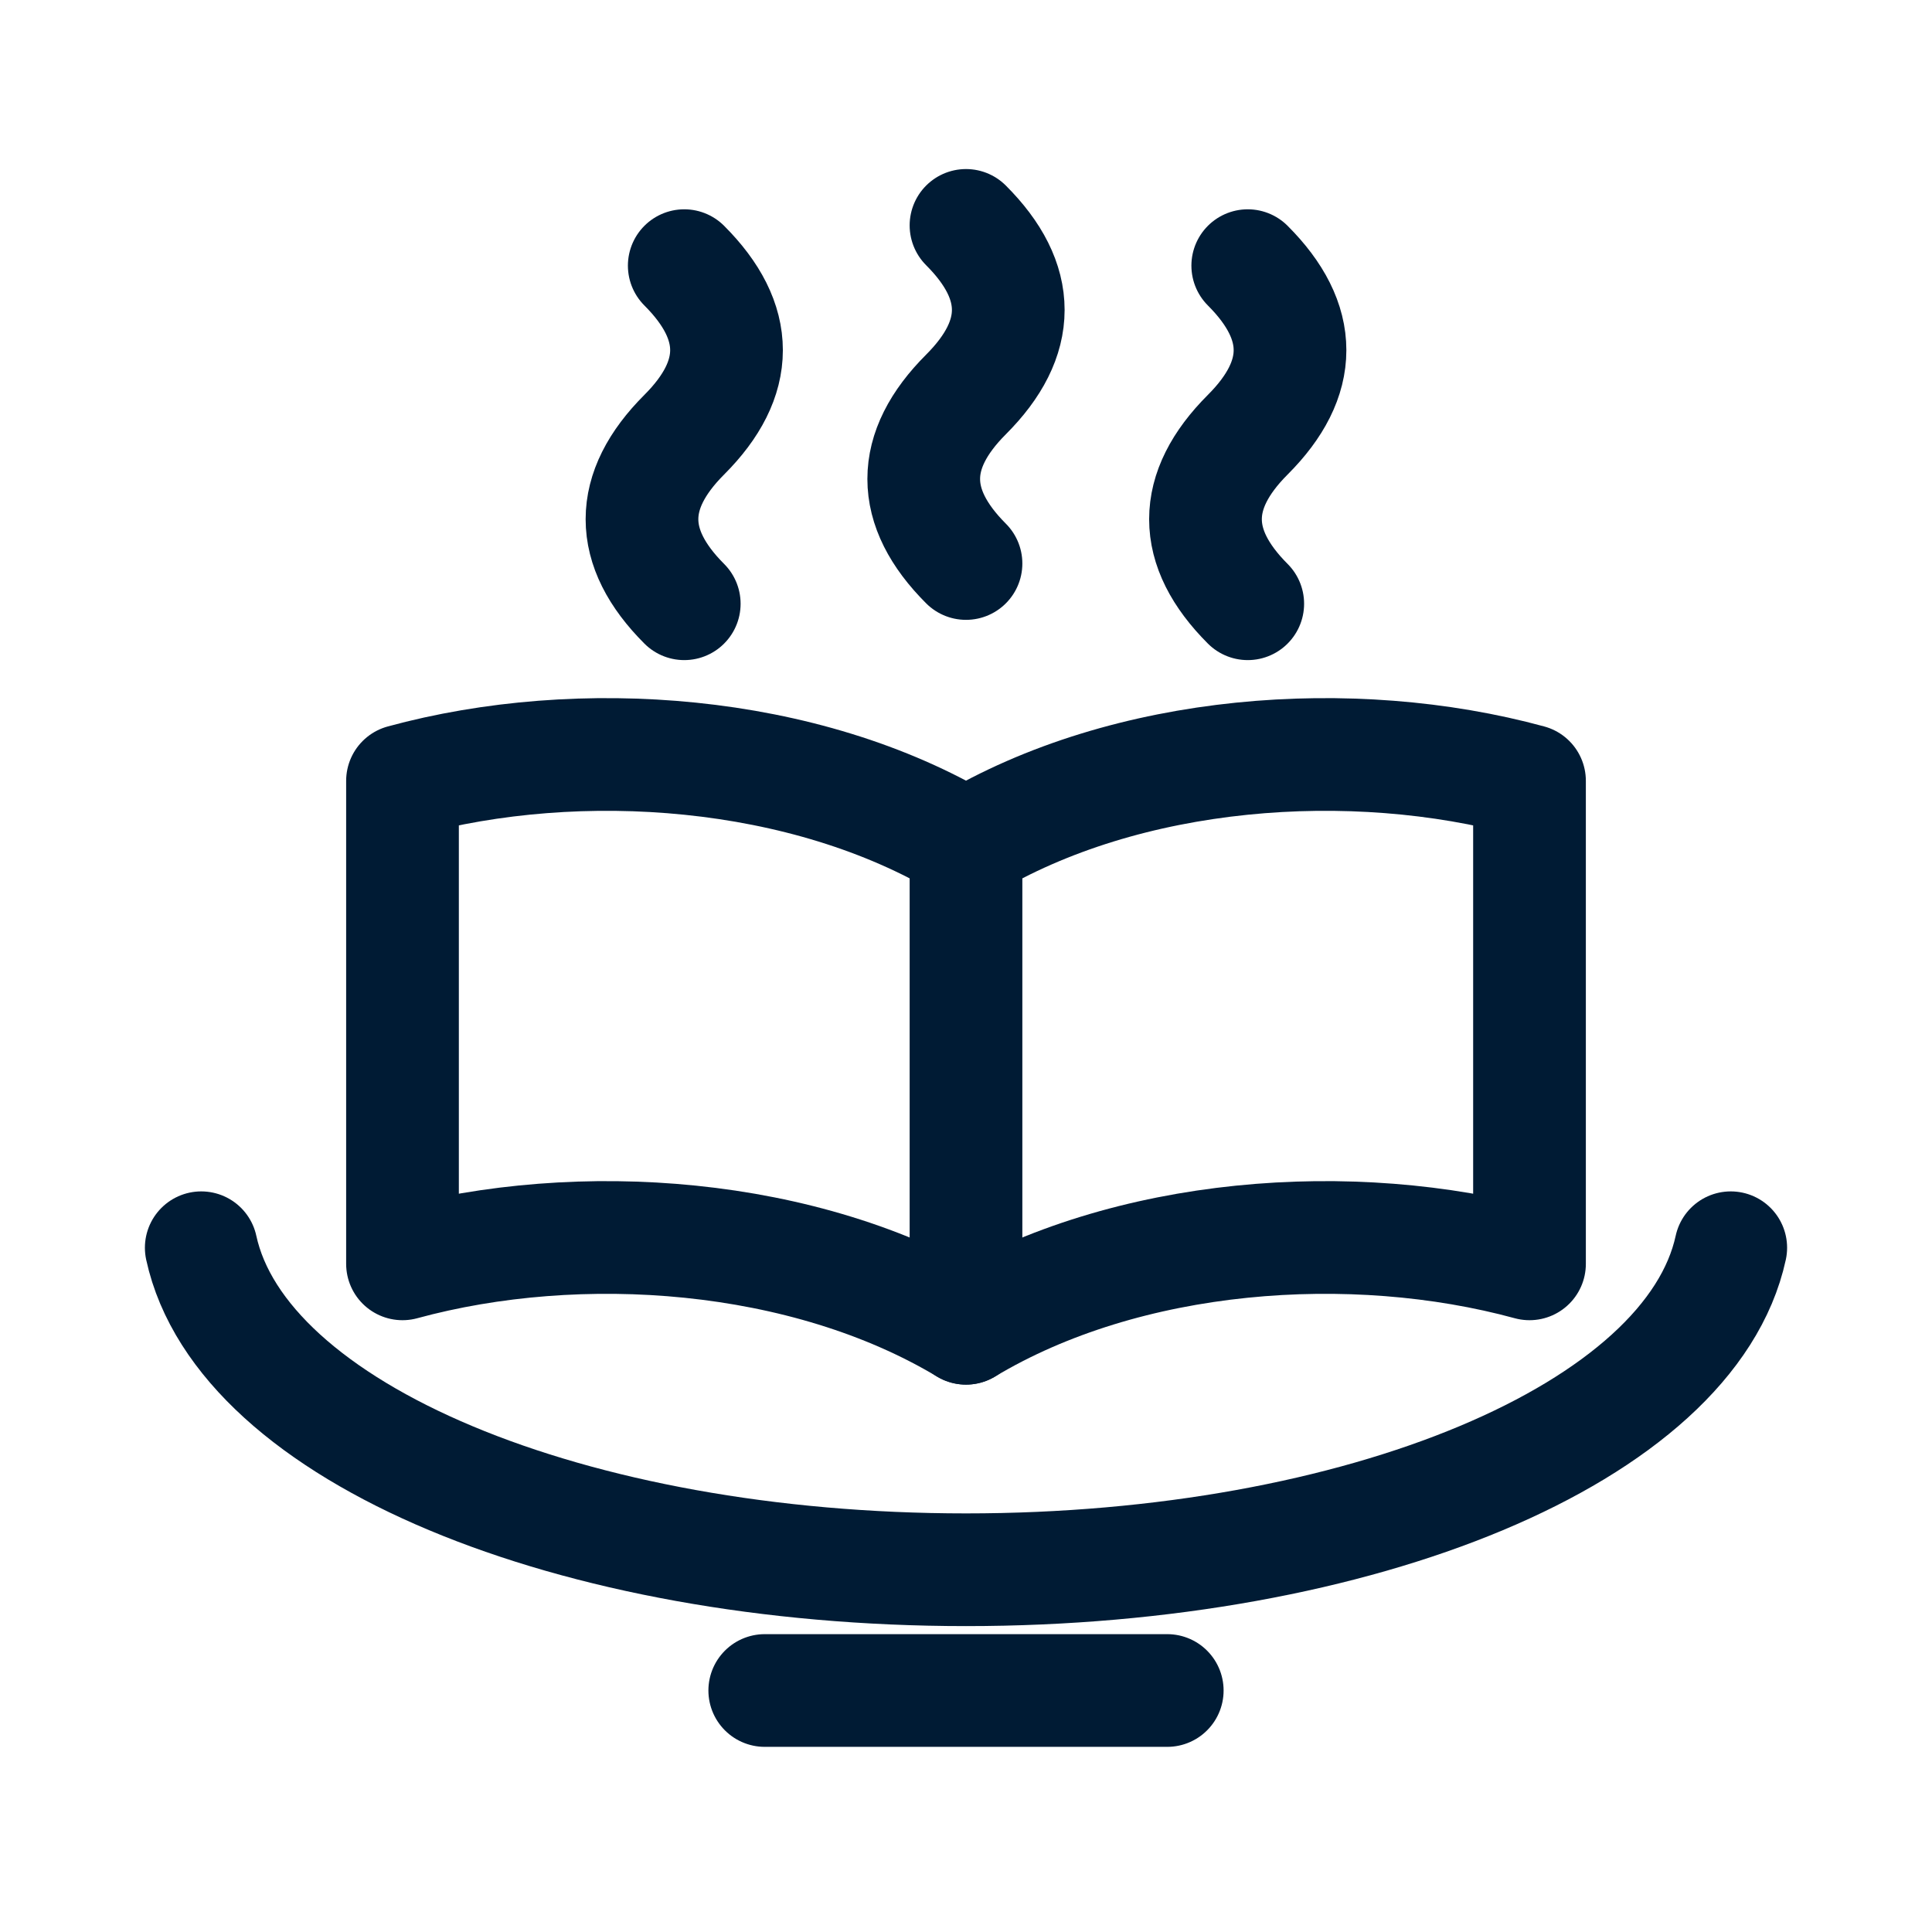
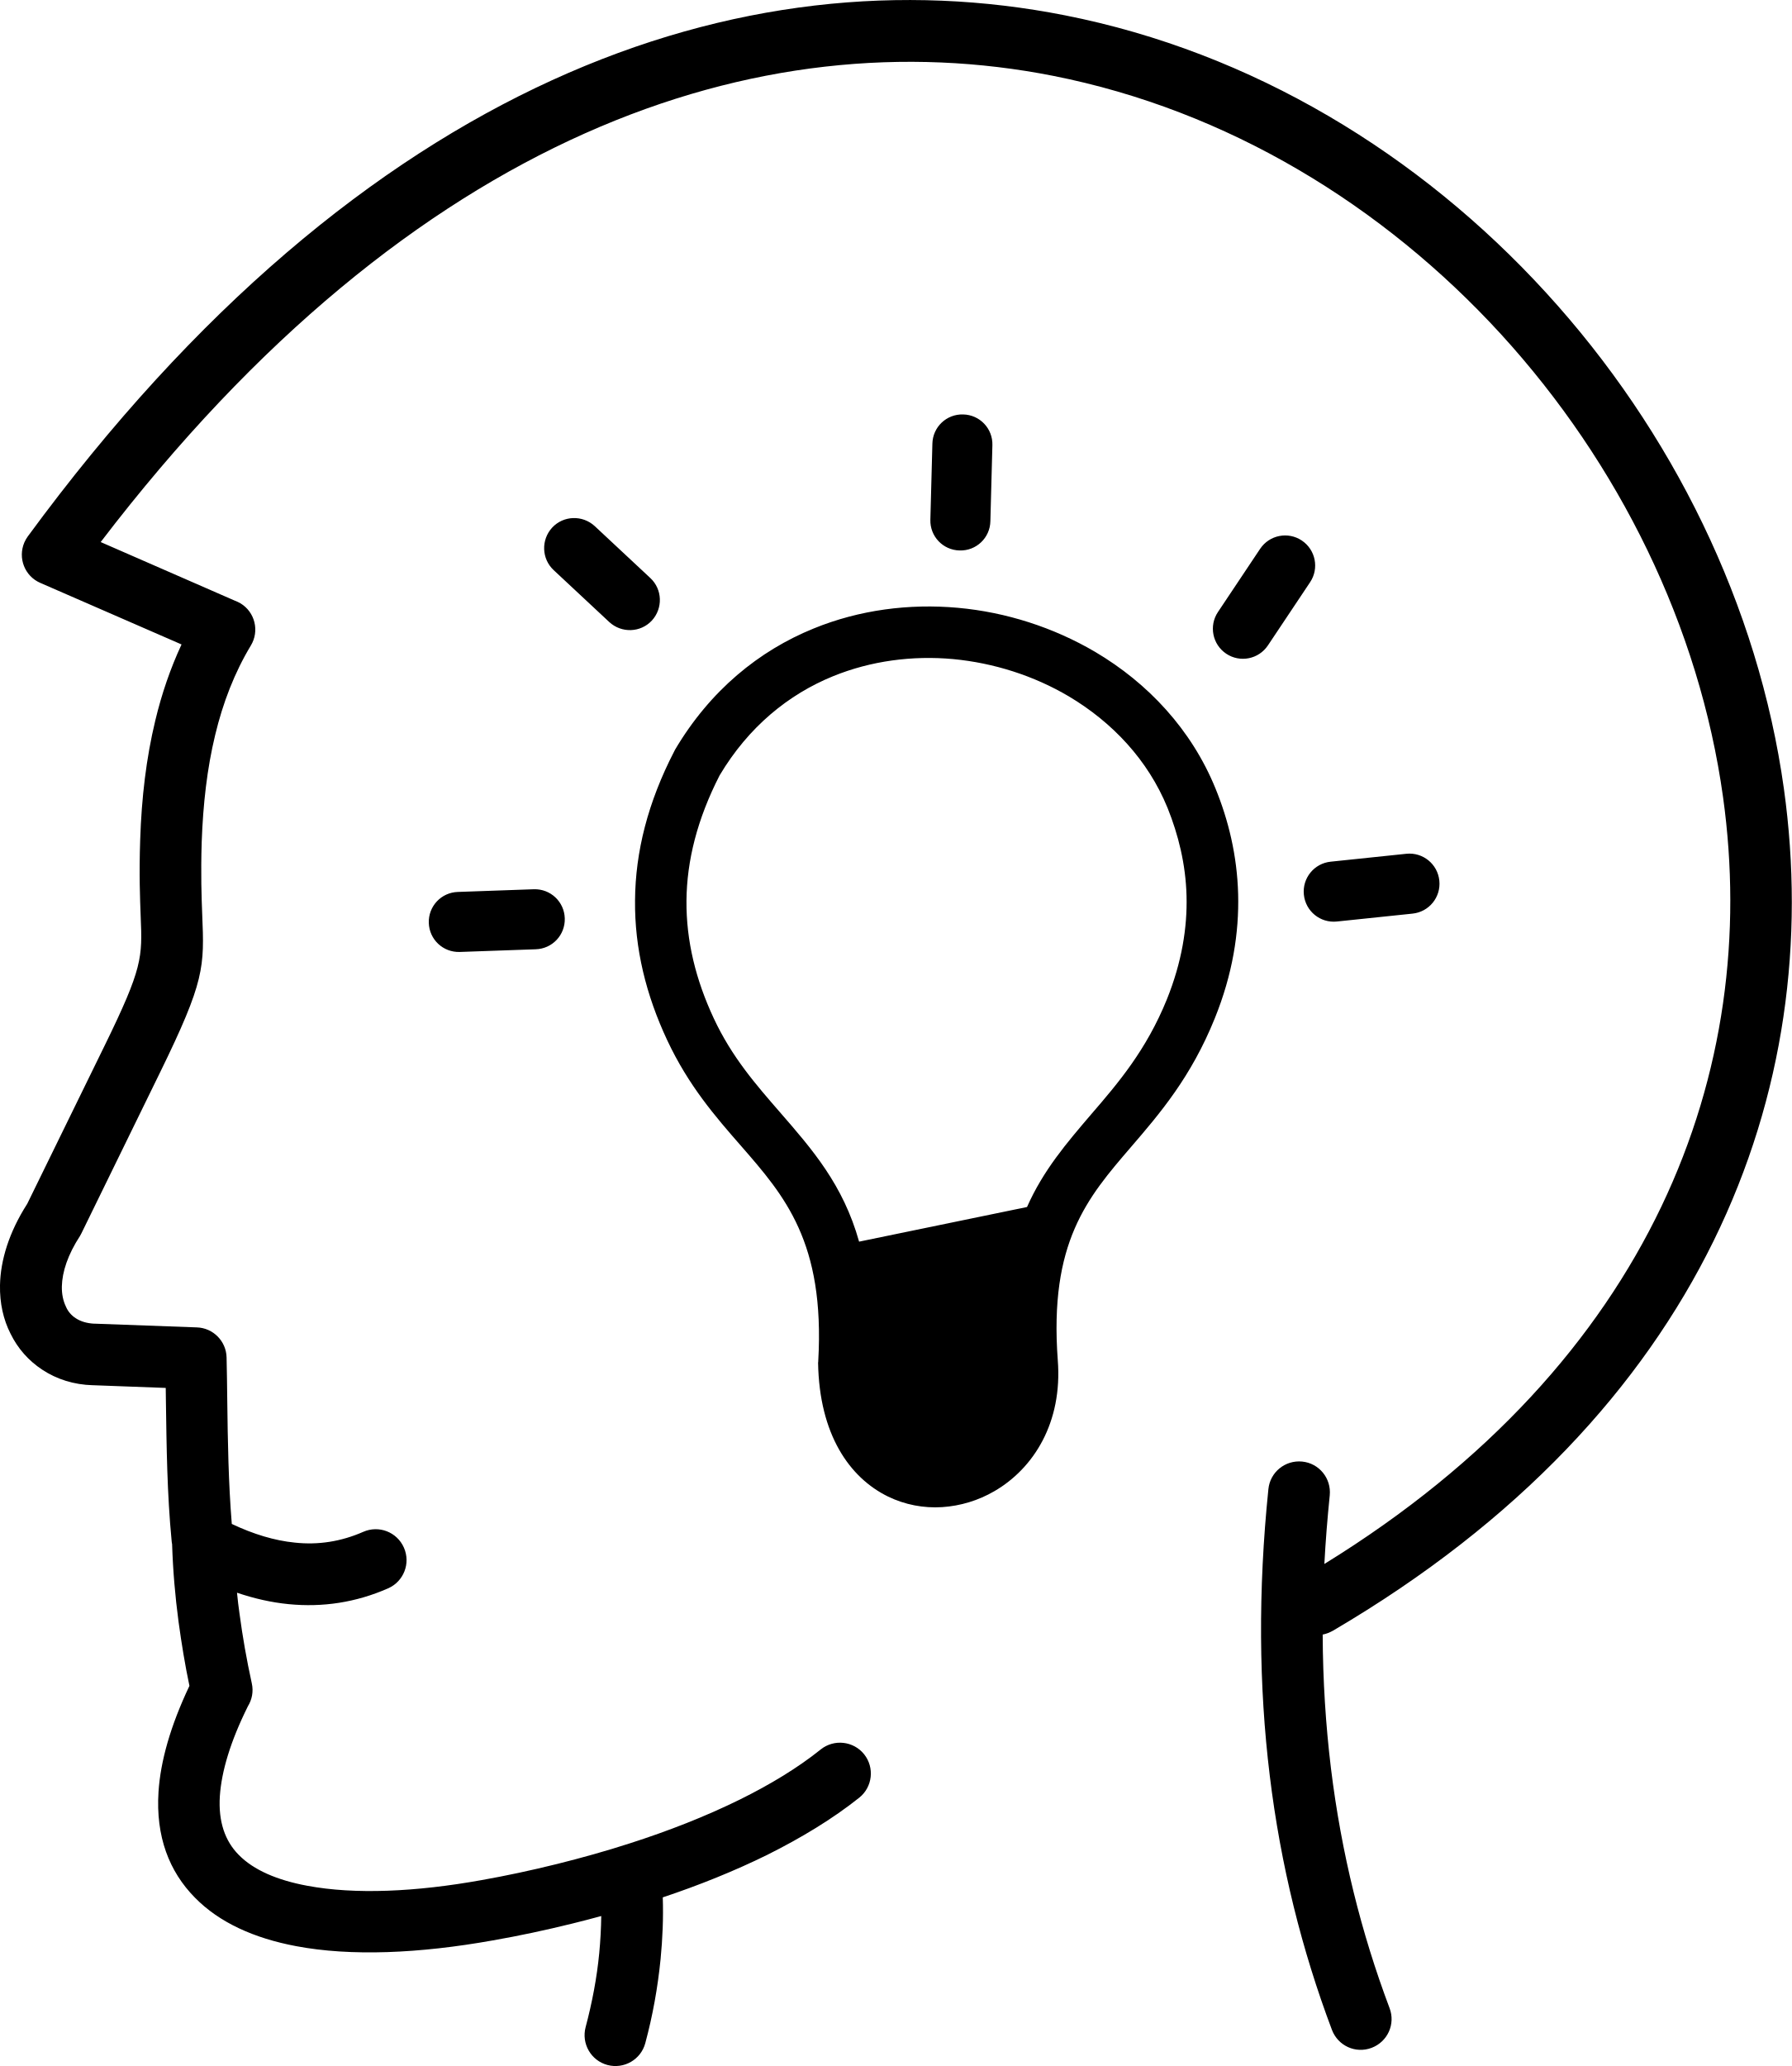
- <svg xmlns="http://www.w3.org/2000/svg" viewBox="0 0 24 24" fill="none" stroke="#001b34" stroke-width="1.4" stroke-linecap="round" stroke-linejoin="round">
-   <path d="M12 10.5c-2-1.2-4.8-1.4-7-.8v6c2.2-.6 5-.4 7 .8 2-1.2 4.8-1.4 7-.8v-6c-2.2-.6-5-.4-7 .8z" />
-   <path d="M12 10.5v6" />
-   <path d="M2.5 15.5c.5 2.3 4.6 4 9.5 4s9-1.7 9.5-4" />
-   <path d="M9.5 21h5" />
-   <path d="M8.5 7.5c-.7-.7-.7-1.4 0-2.1s.7-1.4 0-2.1" />
-   <path d="M12 7c-.7-.7-.7-1.4 0-2.1s.7-1.4 0-2.1" />
-   <path d="M15.5 7.5c-.7-.7-.7-1.4 0-2.1s.7-1.4 0-2.1" />
+ <svg xmlns="http://www.w3.org/2000/svg" version="1.1" id="Layer_1" x="0px" y="0px" viewBox="0 0 106.6 122.88" style="enable-background:new 0 0 106.6 122.88" xml:space="preserve">
+   <g>
+     <path d="M21.61,91.11c0.93-0.41,2.01,0.01,2.42,0.94c0.41,0.93-0.01,2.01-0.94,2.42c-1.91,0.84-3.89,1.14-5.92,0.94 c-1.02-0.1-2.04-0.33-3.07-0.68c0.04,0.42,0.09,0.84,0.15,1.25c0.18,1.35,0.42,2.73,0.73,4.14c0.11,0.49,0.01,0.97-0.23,1.36 c-1.05,2.11-1.57,3.88-1.67,5.34c-0.1,1.53,0.31,2.68,1.12,3.5c0.89,0.91,2.3,1.51,4.08,1.84c2.83,0.53,6.45,0.37,10.39-0.34 c1.41-0.25,2.92-0.57,4.49-0.96c1.44-0.36,2.88-0.76,4.3-1.22c2.28-0.73,4.51-1.6,6.56-2.61c1.8-0.89,3.44-1.88,4.81-2.98 c0.79-0.63,1.95-0.5,2.58,0.29c0.63,0.79,0.5,1.95-0.29,2.58c-1.58,1.26-3.45,2.39-5.47,3.4c-1.95,0.96-4.06,1.81-6.22,2.53 c0.04,1.22-0.01,2.44-0.13,3.67c-0.17,1.7-0.47,3.37-0.91,5c-0.26,0.98-1.27,1.56-2.25,1.3c-0.98-0.26-1.56-1.27-1.3-2.25 c0.39-1.47,0.67-2.94,0.81-4.4c0.07-0.73,0.11-1.47,0.12-2.21c-0.58,0.16-1.16,0.31-1.73,0.45c-1.58,0.39-3.17,0.73-4.72,1 c-4.37,0.78-8.44,0.96-11.71,0.34c-2.49-0.47-4.56-1.4-6.01-2.88c-1.54-1.56-2.34-3.64-2.17-6.3c0.12-1.81,0.7-3.9,1.84-6.3 c-0.26-1.23-0.47-2.51-0.65-3.83c-0.2-1.5-0.33-3.02-0.38-4.56h0l0-0.03c-0.01-0.07-0.03-0.14-0.03-0.21 c-0.27-2.81-0.3-5.55-0.34-8.32l-0.01-0.77l-4.29-0.16l-0.04,0c-1.14-0.03-2.16-0.36-3.01-0.92c-0.81-0.53-1.46-1.26-1.89-2.14 C0.2,78.49-0.02,77.51,0,76.44c0.03-1.48,0.53-3.14,1.62-4.84l4.61-9.42c2.26-4.62,2.24-5.23,2.14-7.66 c-0.04-1.09-0.1-2.48-0.03-4.57c0.08-2.49,0.36-4.87,0.9-7.1c0.38-1.59,0.9-3.1,1.56-4.52l-8.4-3.66c-0.93-0.4-1.35-1.48-0.95-2.41 c0.06-0.13,0.12-0.24,0.2-0.35l0,0c20-27.26,42.6-34.77,61.7-31c11.16,2.2,21.1,8.26,28.63,16.5c7.52,8.22,12.63,18.62,14.15,29.51 c2.49,17.91-4.7,37.09-26.83,50.07c-0.2,0.11-0.4,0.19-0.61,0.23c0.01,2.73,0.18,5.37,0.49,7.94c0.62,5.07,1.81,9.82,3.49,14.28 c0.36,0.95-0.12,2-1.07,2.36s-2-0.12-2.36-1.07c-1.79-4.75-3.05-9.78-3.7-15.13c-0.65-5.33-0.7-10.99-0.08-17.03 c0.1-1.01,1-1.74,2.01-1.64c1.01,0.1,1.74,1,1.64,2.01c-0.14,1.38-0.25,2.74-0.32,4.08c19.59-12.07,25.97-29.42,23.72-45.6 c-1.41-10.15-6.19-19.86-13.21-27.54C82.27,12.2,73.02,6.56,62.65,4.51C45.25,1.08,24.63,7.84,5.99,32.24l7.99,3.49 c0.11,0.04,0.21,0.09,0.32,0.15c0.87,0.52,1.15,1.65,0.62,2.52c-0.97,1.61-1.66,3.4-2.12,5.32c-0.48,1.98-0.72,4.11-0.8,6.35 c-0.06,1.95-0.01,3.28,0.03,4.31c0.13,3.15,0.16,3.95-2.51,9.41l-4.62,9.45c-0.04,0.09-0.09,0.18-0.14,0.27 c-0.73,1.12-1.06,2.14-1.08,3c-0.01,0.46,0.08,0.87,0.24,1.2C4.04,78,4.25,78.24,4.5,78.4c0.3,0.2,0.68,0.31,1.12,0.33l0.07,0 l6.02,0.22v0c0.97,0.03,1.75,0.82,1.77,1.79c0.02,0.82,0.03,1.68,0.04,2.53c0.03,2.46,0.07,4.91,0.27,7.37 c1.29,0.61,2.54,0.99,3.75,1.11C18.93,91.9,20.29,91.69,21.61,91.11L21.61,91.11z M48.68,80.94c0.4-7.06-2-9.81-4.59-12.78 c-1.54-1.76-3.13-3.59-4.4-6.3c-1.25-2.67-1.94-5.44-1.91-8.31c0.02-2.88,0.76-5.83,2.34-8.88c0.01-0.03,0.03-0.05,0.04-0.08l0,0 c2.09-3.53,5-5.89,8.25-7.21c2.72-1.11,5.68-1.49,8.57-1.23c2.88,0.26,5.7,1.17,8.17,2.62c3.15,1.86,5.73,4.62,7.16,8.12 c0.77,1.88,1.29,3.99,1.35,6.29c0.06,2.3-0.33,4.77-1.39,7.39c-1.41,3.49-3.26,5.65-5,7.67c-2.58,3-4.86,5.65-4.34,12.66h0 c0.29,3.71-1.44,6.44-3.77,7.79c-0.96,0.56-2.03,0.88-3.11,0.95c-1.1,0.07-2.21-0.14-3.22-0.63c-2.29-1.12-4.09-3.69-4.16-7.96 C48.68,81.01,48.68,80.98,48.68,80.94L48.68,80.94L48.68,80.94z M74.97,32.64c0.55-0.82,1.66-1.04,2.48-0.49 c0.82,0.55,1.04,1.66,0.49,2.48l-2.51,3.76c-0.55,0.82-1.66,1.04-2.48,0.49c-0.82-0.55-1.04-1.66-0.49-2.48L74.97,32.64 L74.97,32.64z M27.35,56.62c-0.99,0.03-1.81-0.74-1.84-1.73c-0.03-0.99,0.74-1.81,1.73-1.84l4.52-0.16 c0.99-0.03,1.81,0.74,1.84,1.73c0.03,0.99-0.74,1.81-1.73,1.84L27.35,56.62L27.35,56.62z M32.94,33.91 c-0.72-0.67-0.76-1.8-0.09-2.53c0.67-0.72,1.8-0.76,2.53-0.09l3.31,3.09c0.72,0.67,0.76,1.8,0.09,2.53 c-0.67,0.72-1.8,0.76-2.53,0.09L32.94,33.91L32.94,33.91z M55.47,26.39c0.02-0.99,0.84-1.77,1.83-1.74 c0.99,0.02,1.77,0.84,1.74,1.83L58.92,31c-0.02,0.99-0.84,1.77-1.83,1.74c-0.99-0.02-1.77-0.84-1.74-1.83L55.47,26.39L55.47,26.39z M83.67,50.78c0.98-0.1,1.86,0.61,1.96,1.6c0.1,0.98-0.61,1.86-1.6,1.96l-4.5,0.47c-0.98,0.1-1.86-0.61-1.96-1.6 c-0.1-0.98,0.61-1.86,1.6-1.96L83.67,50.78L83.67,50.78z M51.11,73.85l9.99-2.06c0.97-2.19,2.36-3.81,3.84-5.54 c1.58-1.83,3.26-3.8,4.48-6.81c0.89-2.21,1.22-4.27,1.17-6.16c-0.05-1.89-0.49-3.64-1.13-5.23c-1.16-2.84-3.28-5.09-5.87-6.63 c-2.08-1.23-4.46-1.99-6.89-2.22c-2.41-0.22-4.88,0.1-7.14,1.02c-2.65,1.08-5.03,3.01-6.75,5.9c-1.33,2.6-1.95,5.07-1.97,7.45 c-0.02,2.4,0.56,4.72,1.62,6.99c1.08,2.32,2.54,3.98,3.93,5.58C48.32,68.36,50.16,70.46,51.11,73.85L51.11,73.85z" />
+   </g>
</svg>
